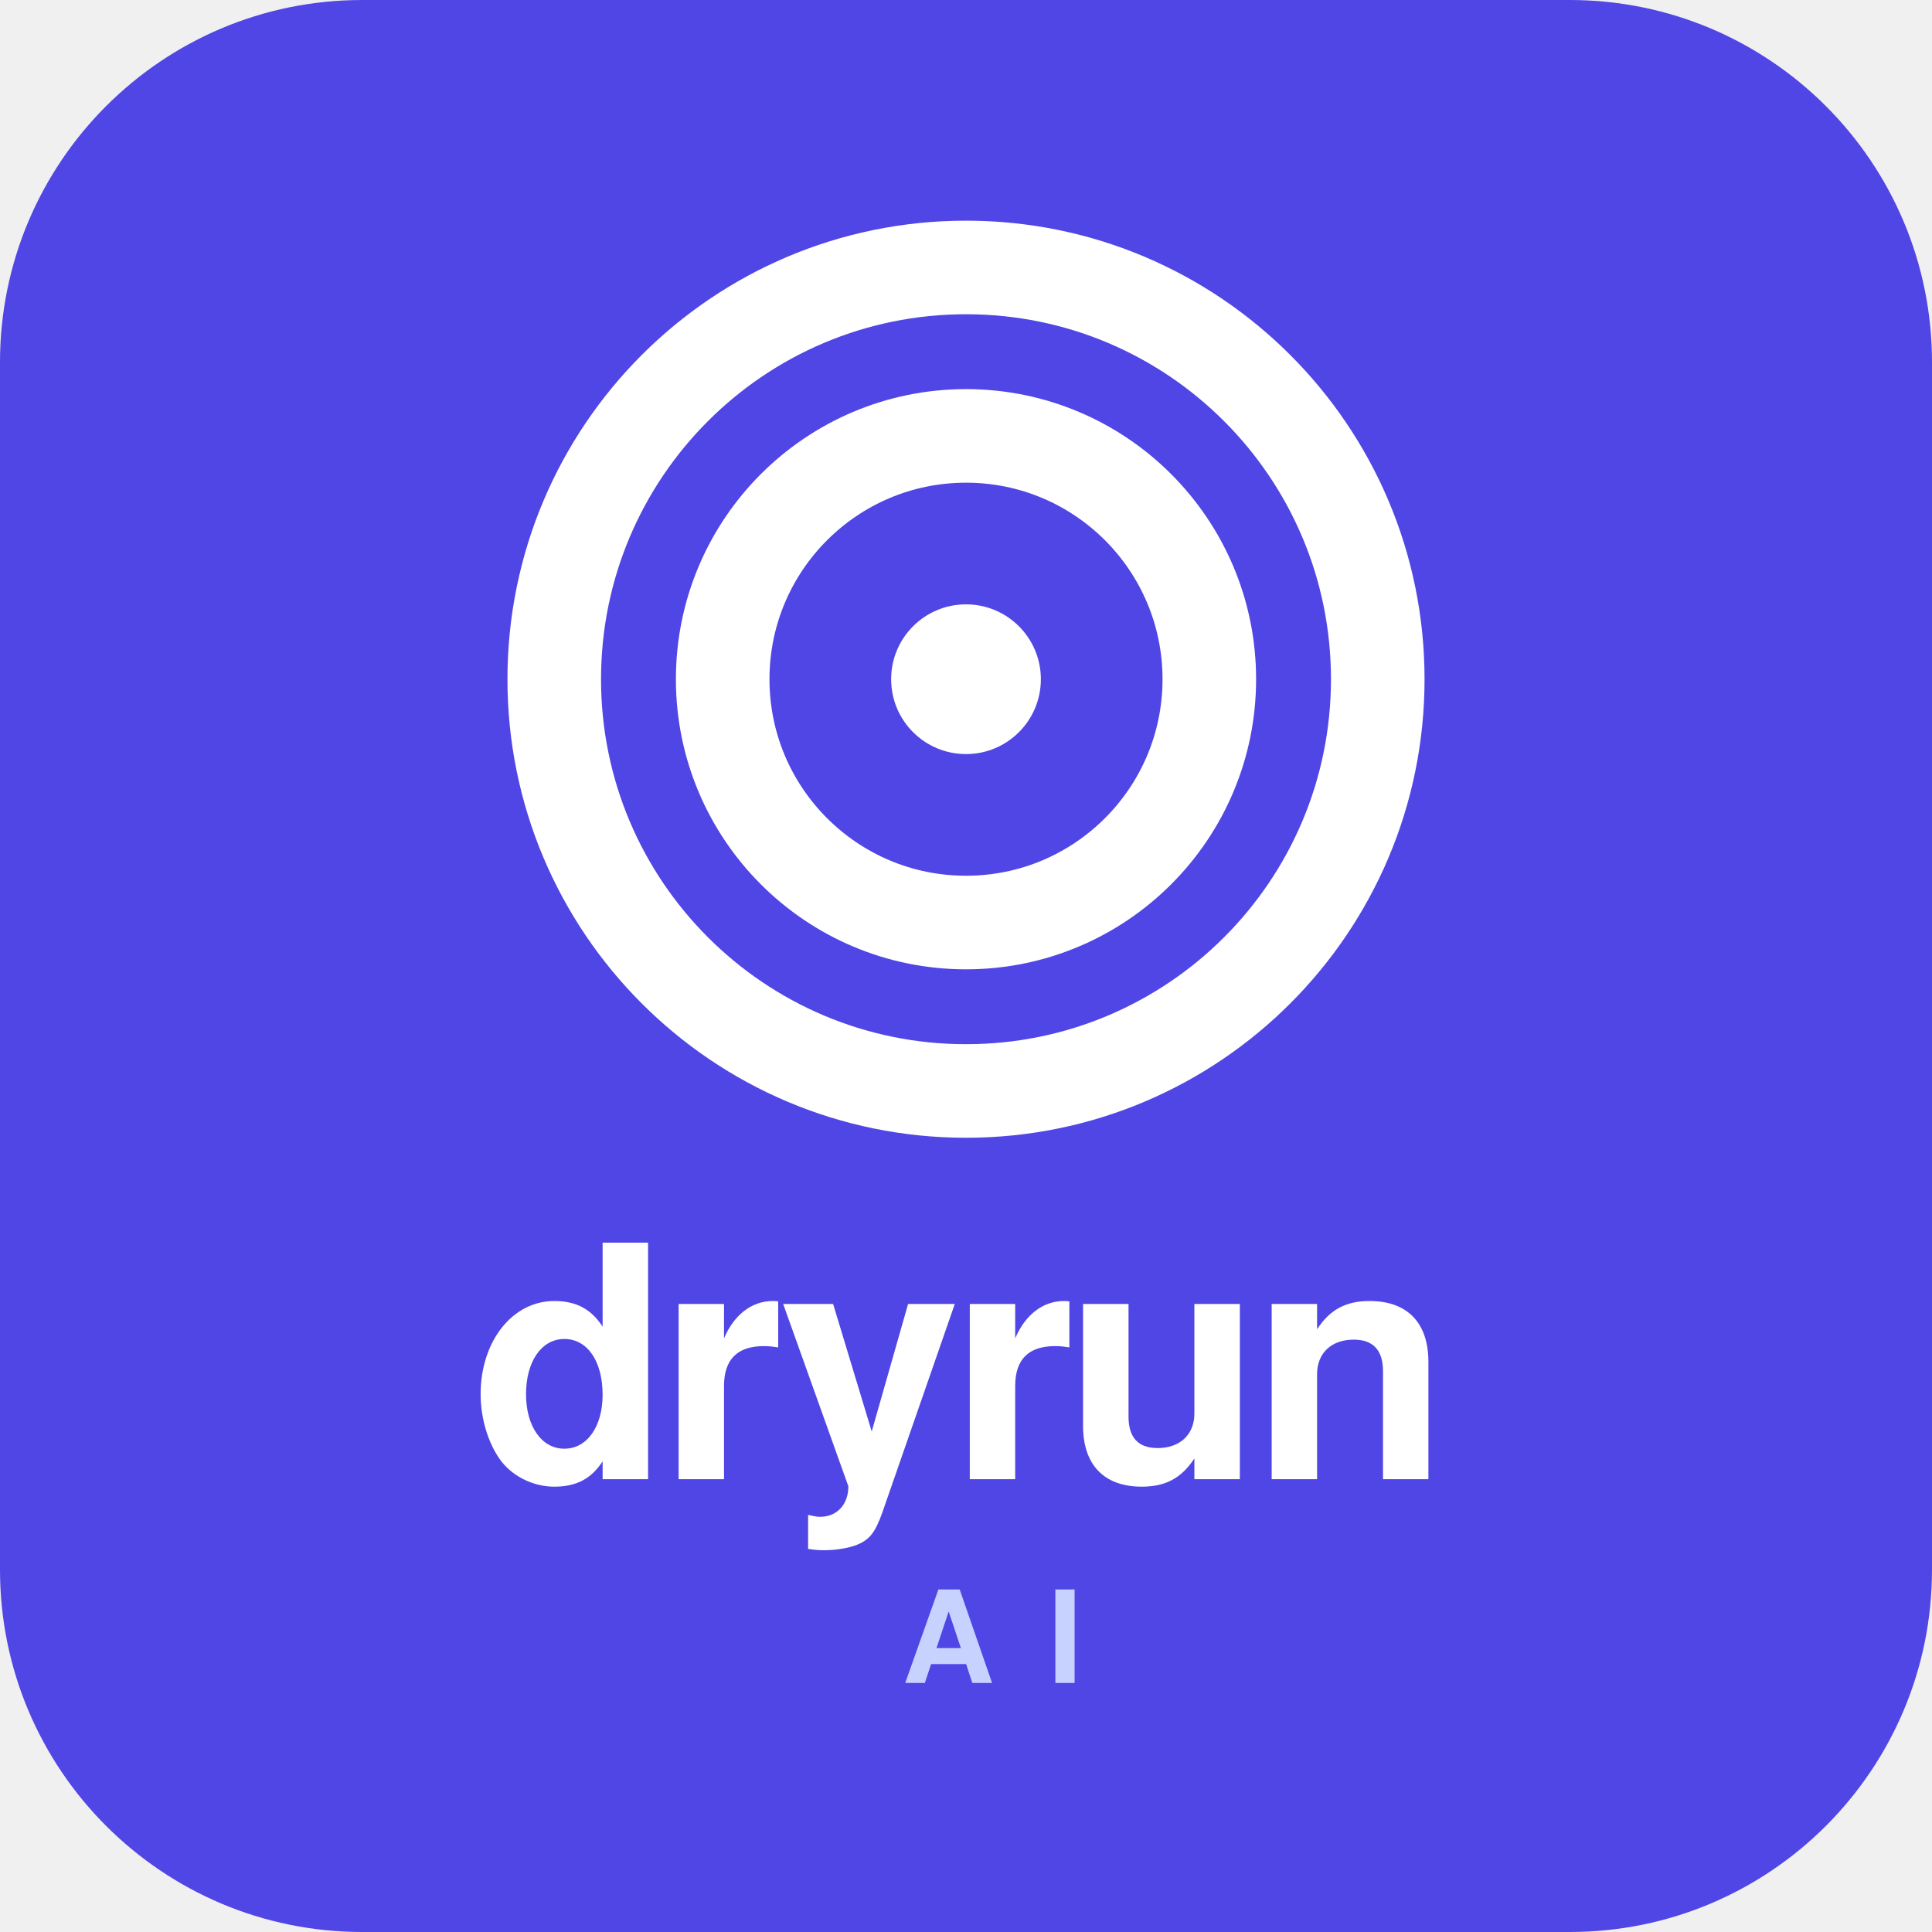
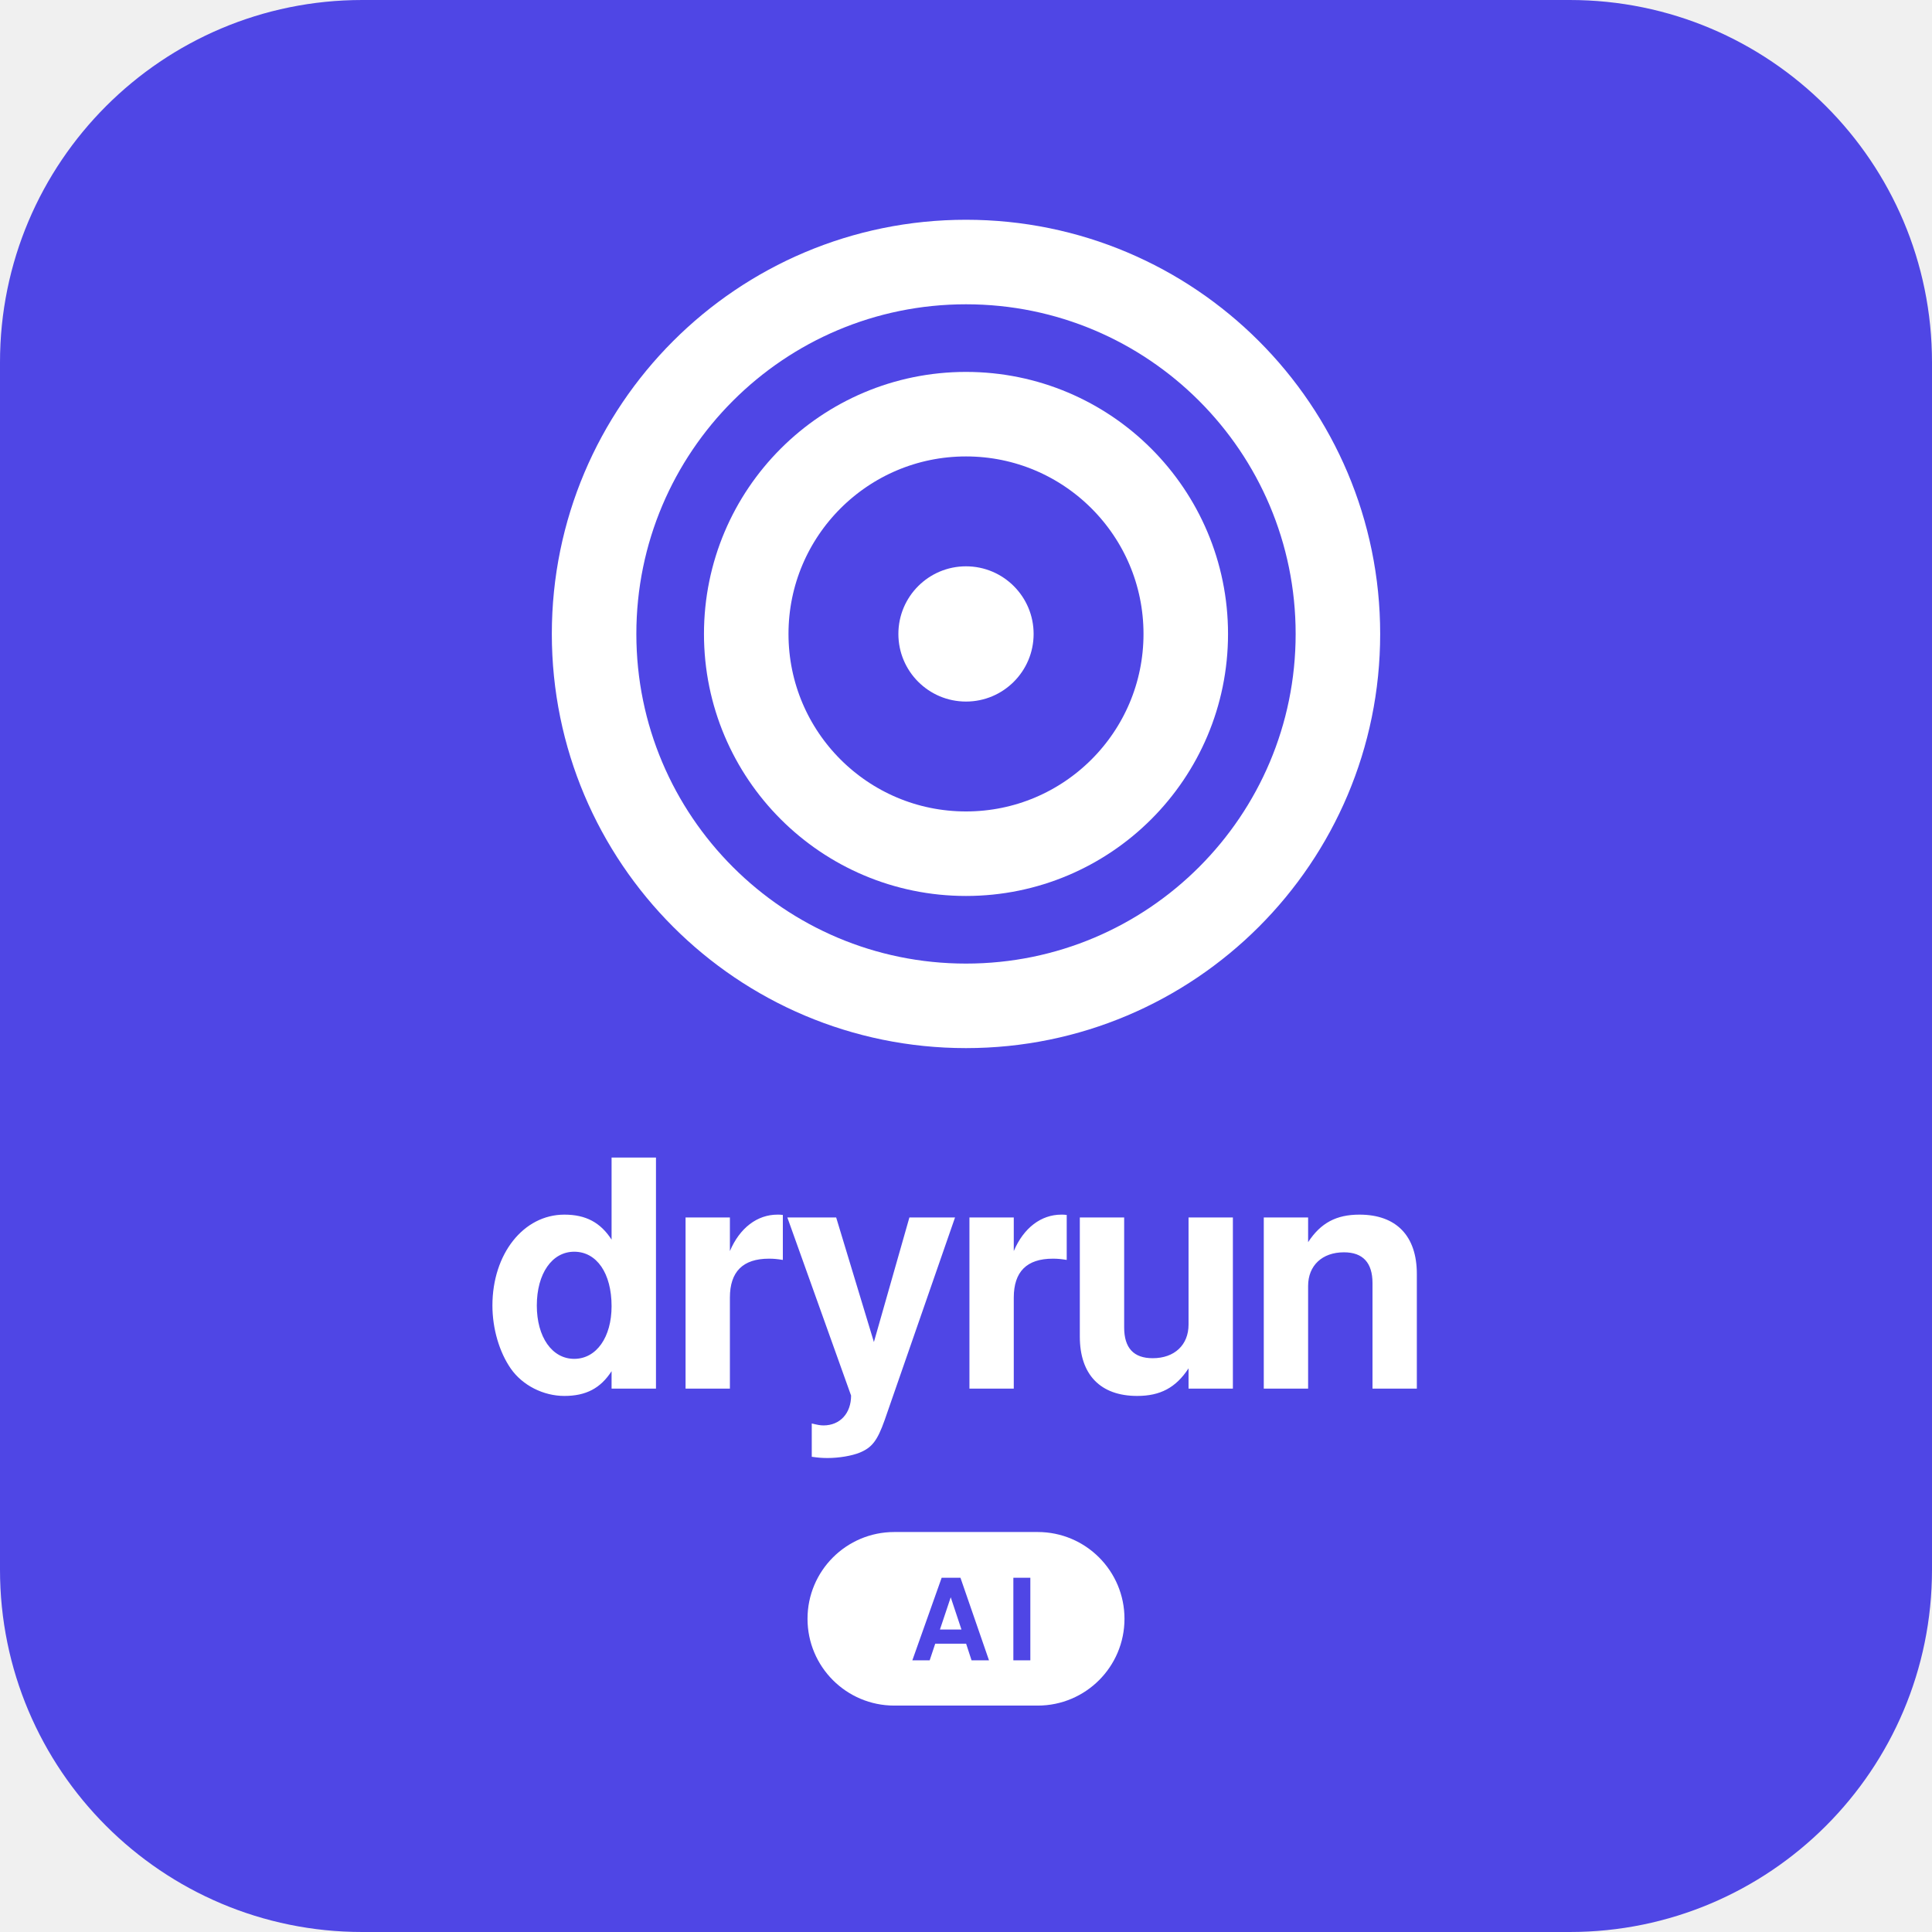
<svg xmlns="http://www.w3.org/2000/svg" viewBox="0 0 512 512" width="512" height="512">
  <rect width="512" height="512" rx="96" fill="#4f46e5" />
-   <g transform="translate(97.28 21.28) scale(0.62)">
+   <g transform="translate(112.64 24.64) scale(0.56)">
    <circle cx="256" cy="256" r="176" fill="none" stroke="#fff" stroke-width="40" />
    <circle cx="256" cy="256" r="104" fill="none" stroke="#fff" stroke-width="40" />
    <circle cx="256" cy="256" r="32" fill="#fff" />
  </g>
-   <text x="256" y="392" dx="-1.5" text-anchor="middle" font-family="Helvetica, Arial, sans-serif" font-size="86" font-weight="700" letter-spacing="-3" fill="#ffffff">dryrun</text>
-   <text x="256" y="446" dx="7" text-anchor="middle" font-family="Helvetica, Arial, sans-serif" font-size="34" font-weight="600" letter-spacing="14" fill="#c7d2fe">AI</text>
+   <text x="256" y="368" dx="-1.5" text-anchor="middle" font-family="Helvetica, Arial, sans-serif" font-size="84" font-weight="700" letter-spacing="-3" fill="#ffffff">dryrun</text>
+   <rect x="214" y="406" width="84" height="46" rx="23" fill="#ffffff" />
+   <text x="256" y="440" dx="2" text-anchor="middle" font-family="Helvetica, Arial, sans-serif" font-size="30" font-weight="700" letter-spacing="4" fill="#4f46e5">AI</text>
</svg>
